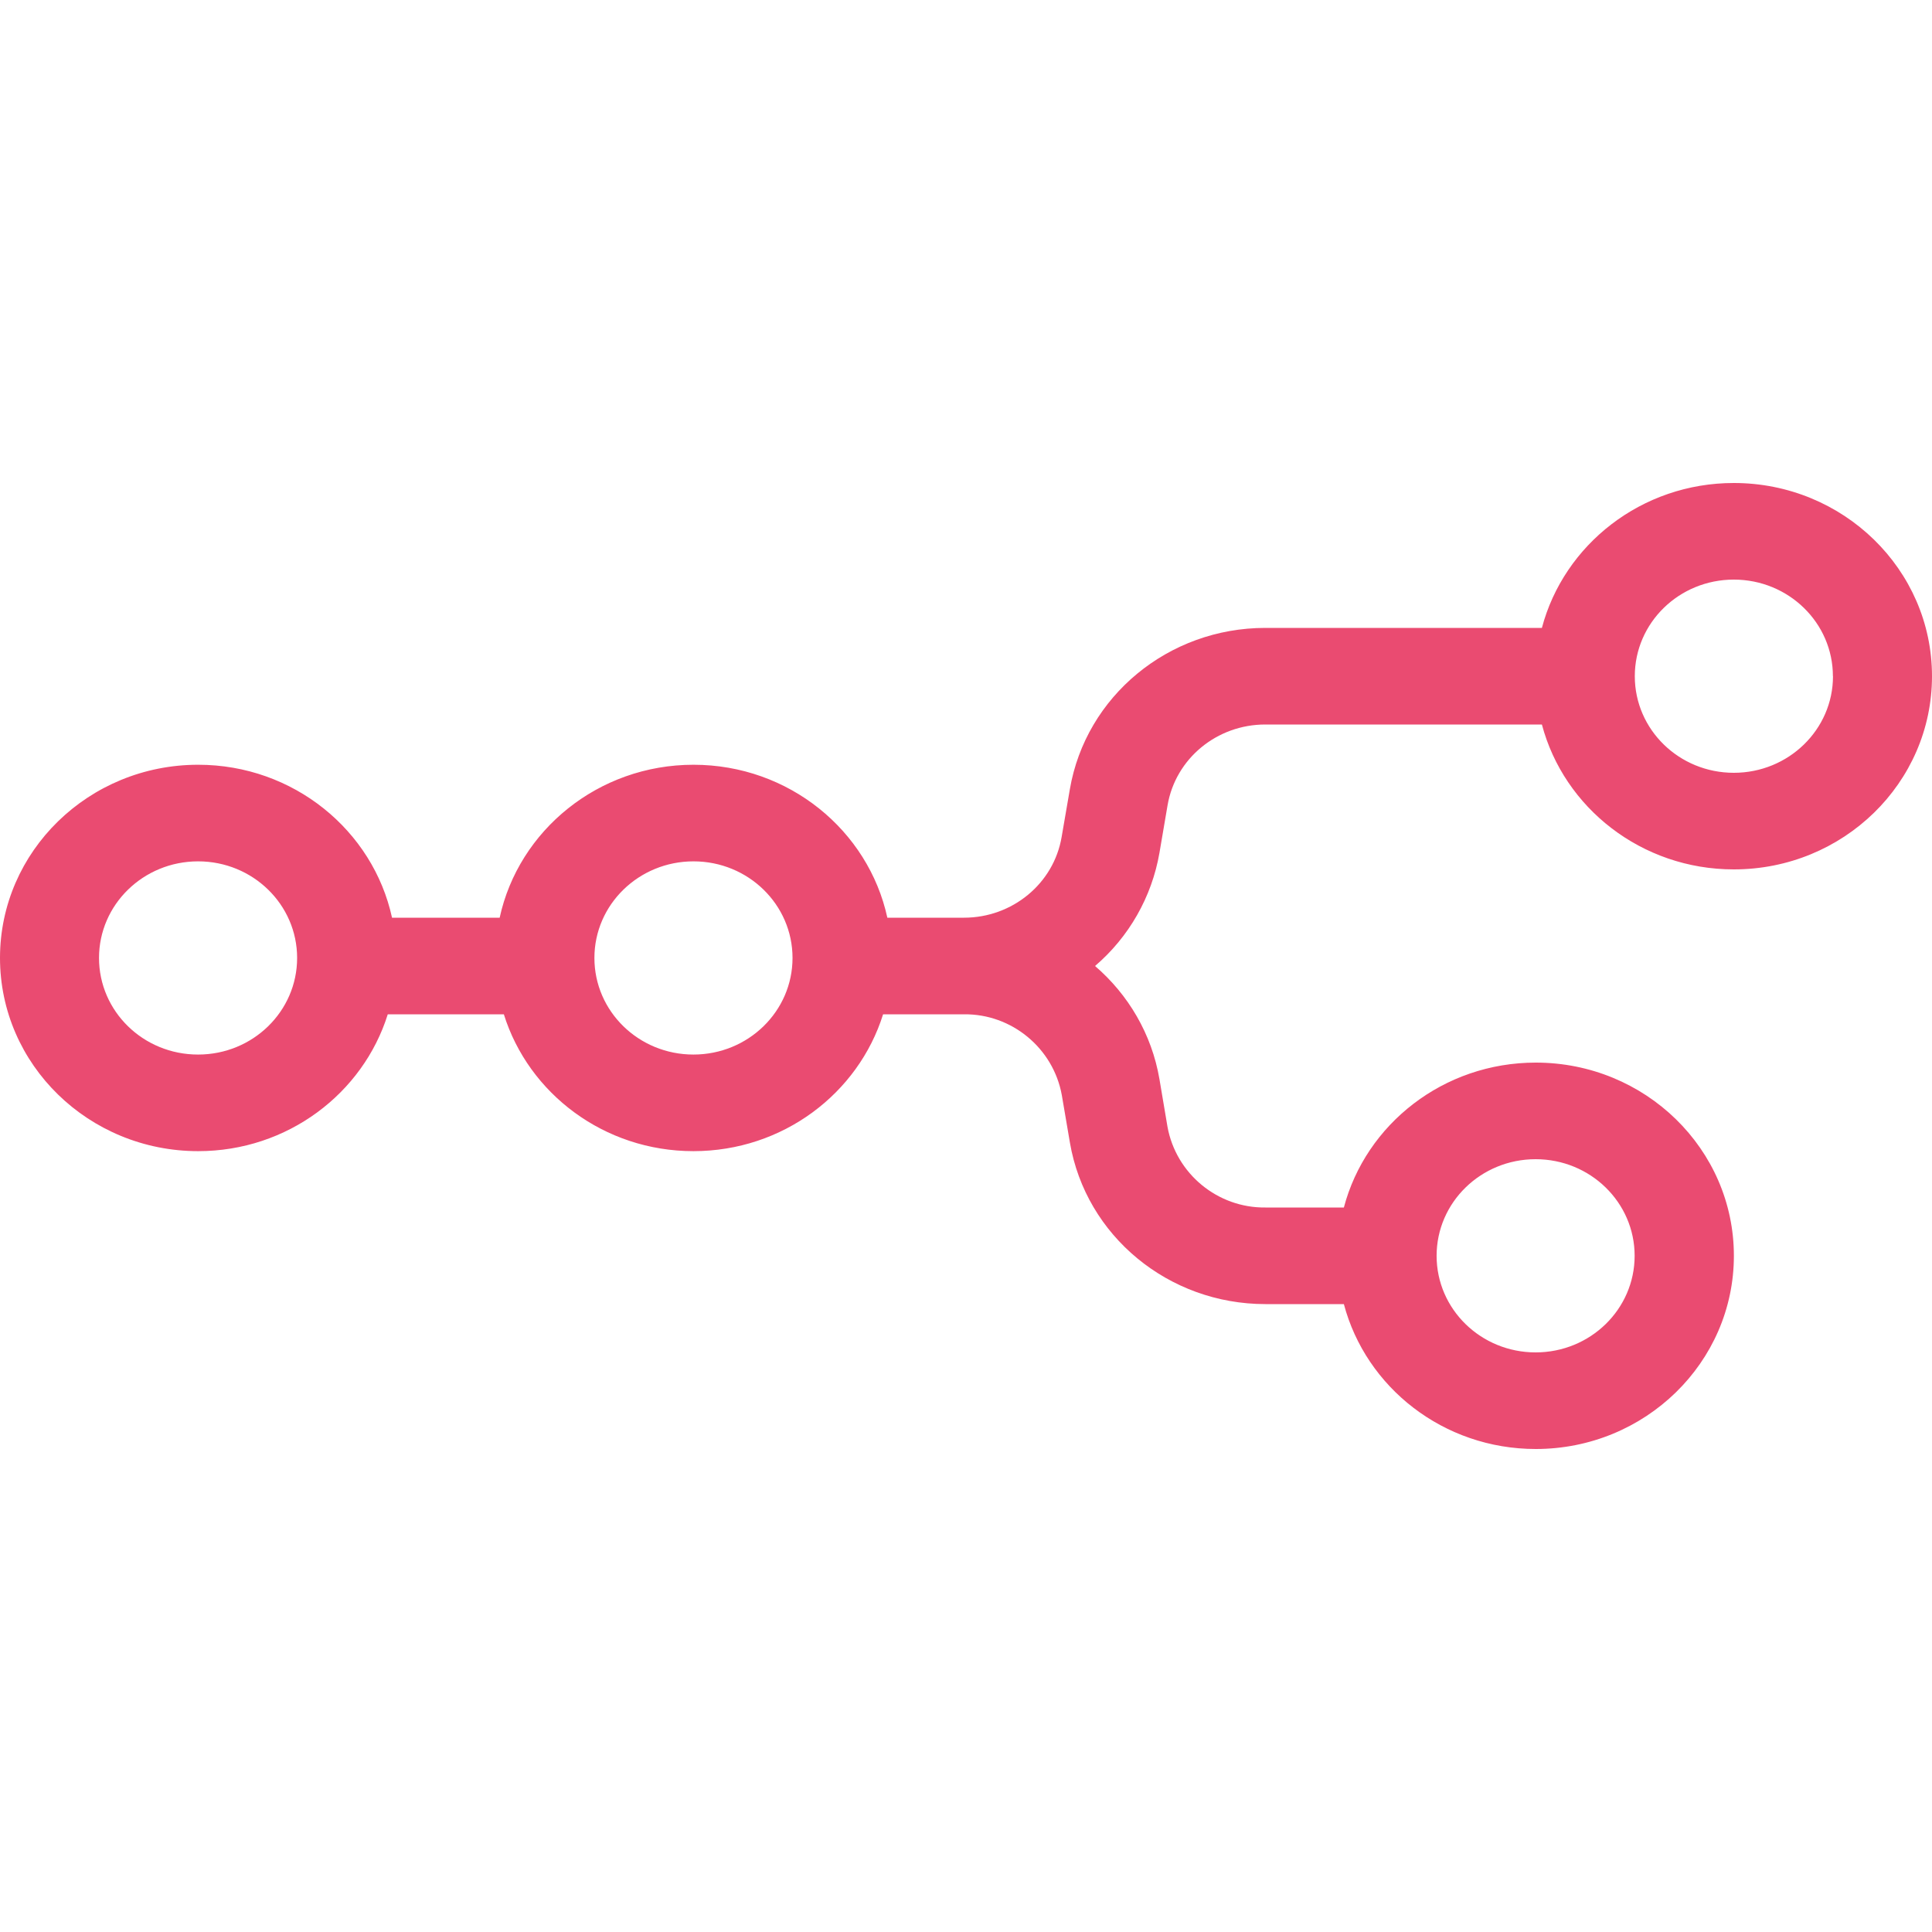
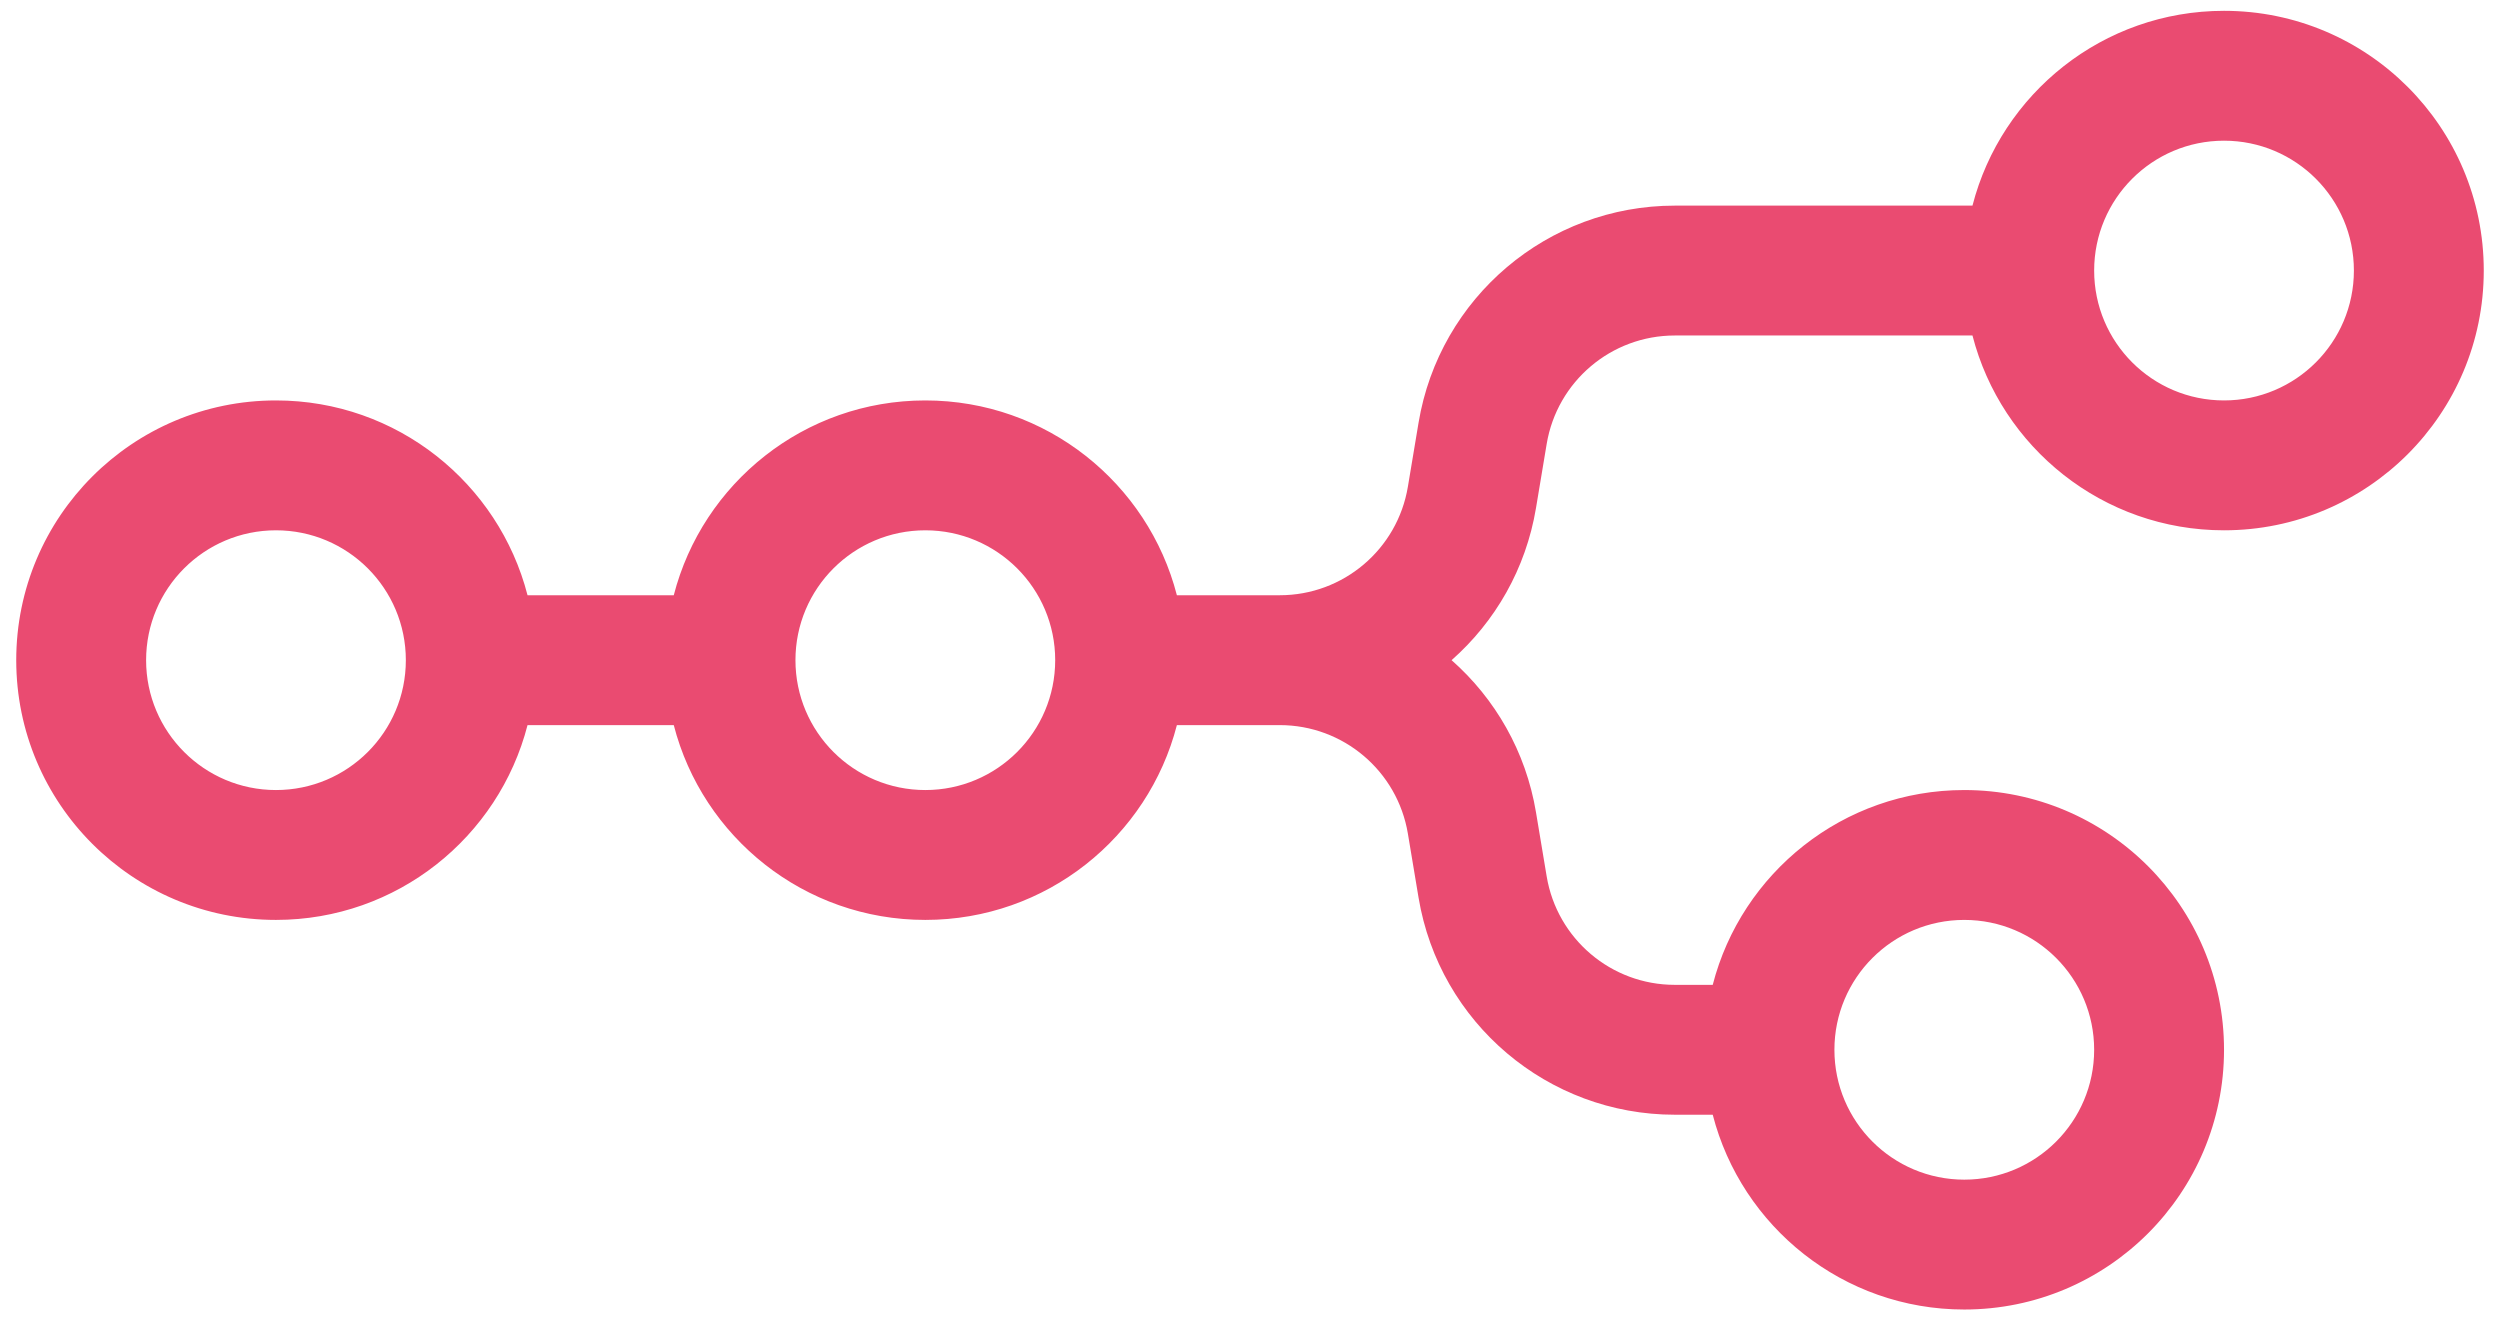
- <svg xmlns="http://www.w3.org/2000/svg" viewBox="0 0 512 512" fill-rule="evenodd" clip-rule="evenodd" stroke-linejoin="round" stroke-miterlimit="2">
-   <path d="M512 179.2c0 28.267-23.51 51.2-52.522 51.2-24.448 0-45.014-16.32-50.86-38.4h-73.3c-12.843 0-23.787 9.045-25.9 21.397l-2.154 12.63A50.917 50.917 0 01290.197 256c8.79 7.552 15.02 18.005 17.067 29.973l2.133 12.63c2.262 12.458 13.291 21.546 25.942 21.397h20.8c5.824-22.08 26.39-38.4 50.859-38.4 29.013 0 52.5 22.933 52.5 51.2 0 28.267-23.53 51.2-52.5 51.2-24.47 0-45.014-16.32-50.86-38.4h-20.8c-25.685 0-47.573-18.09-51.797-42.773l-2.154-12.63c-2.262-12.437-13.27-21.525-25.899-21.397h-21.461c-6.57 20.992-26.582 36.267-50.262 36.267s-43.69-15.275-50.24-36.267h-30.762c-6.571 20.992-26.582 36.267-50.24 36.267-29.014 0-52.523-22.934-52.523-51.2 0-28.267 23.51-51.2 52.523-51.2 25.237 0 46.336 17.386 51.37 40.533h28.523c5.035-23.147 26.133-40.533 51.37-40.533 25.26 0 46.337 17.386 51.371 40.533h20.31c12.821 0 23.786-9.045 25.877-21.397l2.176-12.63c4.224-24.682 26.133-42.773 51.798-42.773h73.3c5.846-22.08 26.412-38.4 50.86-38.4C488.49 128 512 150.933 512 179.2zm-26.24 0c0 14.144-11.776 25.6-26.282 25.6-14.507 0-26.24-11.456-26.24-25.6 0-14.144 11.733-25.6 26.24-25.6 14.506 0 26.26 11.456 26.26 25.6h.022zM52.501 279.467c14.507 0 26.24-11.456 26.24-25.6 0-14.144-11.733-25.6-26.24-25.6-14.506 0-26.261 11.456-26.261 25.6 0 14.144 11.733 25.6 26.24 25.6h.021zm131.264 0c14.507 0 26.262-11.456 26.262-25.6 0-14.144-11.734-25.6-26.24-25.6-14.507 0-26.262 11.456-26.262 25.6 0 14.144 11.734 25.6 26.24 25.6zm223.19 78.933c14.507 0 26.24-11.456 26.24-25.6 0-14.144-11.733-25.6-26.24-25.6-14.507 0-26.24 11.456-26.24 25.6 0 14.144 11.733 25.6 26.24 25.6z" fill="#ea4b71" />
+ <svg xmlns="http://www.w3.org/2000/svg" fill="none" viewBox="33.5 34 231 122.5" style="max-height: 500px" width="231" height="122.5">
+   <g>
+     <path fill-rule="evenodd" clip-rule="evenodd" d="m239,83c-11.183,0 -20.58,-7.649 -23.244,-18l-27.508,0c-5.866,0 -10.872,4.241 -11.836,10.027l-0.987,5.919c-0.936,5.619 -3.779,10.509 -7.799,14.054c4.02,3.545 6.863,8.435 7.799,14.054l0.987,5.919c0.964,5.786 5.97,10.027 11.836,10.027l3.508,0c2.664,-10.351 12.061,-18 23.244,-18c13.255,0 24,10.745 24,24c0,13.255 -10.745,24 -24,24c-11.183,0 -20.58,-7.649 -23.244,-18l-3.508,0c-11.732,0 -21.744,-8.482 -23.673,-20.054l-0.987,-5.919c-0.964,-5.786 -5.97,-10.027 -11.836,-10.027l-9.508,0c-2.664,10.351 -12.061,18 -23.244,18c-11.183,0 -20.58,-7.649 -23.244,-18l-13.512,0c-2.664,10.351 -12.061,18 -23.244,18c-13.255,0 -24,-10.745 -24,-24c0,-13.255 10.745,-24 24,-24c11.183,0 20.58,7.649 23.244,18l13.512,0c2.664,-10.351 12.061,-18 23.244,-18c11.183,0 20.58,7.649 23.244,18l9.508,0c5.866,0 10.872,-4.241 11.836,-10.027l0.987,-5.919c1.929,-11.572 11.941,-20.054 23.673,-20.054l27.508,0c2.664,-10.351 12.061,-18 23.244,-18c13.255,0 24,10.745 24,24c0,13.255 -10.745,24 -24,24zm0,-12c6.627,0 12,-5.373 12,-12c0,-6.627 -5.373,-12 -12,-12c-6.627,0 -12,5.373 -12,12c0,6.627 5.373,12 12,12zm-180,36c6.627,0 12,-5.373 12,-12c0,-6.627 -5.373,-12 -12,-12c-6.627,0 -12,5.373 -12,12c0,6.627 5.373,12 12,12zm72,-12c0,6.627 -5.373,12 -12,12c-6.627,0 -12,-5.373 -12,-12c0,-6.627 5.373,-12 12,-12c6.627,0 12,5.373 12,12zm96,36c0,6.627 -5.373,12 -12,12c-6.627,0 -12,-5.373 -12,-12c0,-6.627 5.373,-12 12,-12c6.627,0 12,5.373 12,12z" fill="#EA4B71" id="svg_1" />
+     <path fill-rule="evenodd" clip-rule="evenodd" d="m407.017,86.887l0,-0.571c4.187,-2.097 8.374,-5.719 8.374,-12.867c0,-10.294 -8.469,-16.489 -20.173,-16.489c-11.99,0 -20.554,6.576 -20.554,16.679c0,6.863 3.996,10.58 8.374,12.677l0,0.571c-4.853,1.716 -10.658,6.863 -10.658,15.441c0,10.388 8.564,17.632 22.743,17.632c14.178,0 22.457,-7.244 22.457,-17.632c0,-8.578 -5.71,-13.63 -10.563,-15.441zm-11.894,-21.158c4.758,0 8.278,3.049 8.278,8.196c0,5.147 -3.616,8.197 -8.278,8.197c-4.663,0 -8.565,-3.05 -8.565,-8.197c0,-5.242 3.712,-8.196 8.565,-8.196zm0,45.081c-5.52,0 -9.992,-3.526 -9.992,-9.531c0,-5.432 3.711,-9.531 9.896,-9.531c6.091,0 9.802,4.003 9.802,9.722c0,5.814 -4.282,9.34 -9.706,9.34z" fill="#101330" id="svg_2" />
+     <path d="m432.26,119.007l12.18,0l0,-25.829c0,-8.483 5.139,-12.2 10.943,-12.2c5.71,0 10.182,3.813 10.182,11.628l0,26.401l12.18,0l0,-28.879c0,-12.486 -7.232,-19.729 -18.555,-19.729c-7.137,0 -11.134,2.859 -13.989,6.576l-0.761,0l-1.047,-5.623l-11.133,0l0,47.655z" fill="#101330" id="svg_3" />
+     <path d="m324.44,119.007l-12.18,0l0,-47.655l11.133,0l1.047,5.623l0.761,0c2.855,-3.717 6.852,-6.576 13.989,-6.576c11.323,0 18.555,7.243 18.555,19.729l0,28.879l-12.18,0l0,-26.401c0,-7.815 -4.472,-11.628 -10.182,-11.628c-5.804,0 -10.943,3.717 -10.943,12.2l0,25.829z" fill="#101330" id="svg_4" />
+   </g>
</svg>
